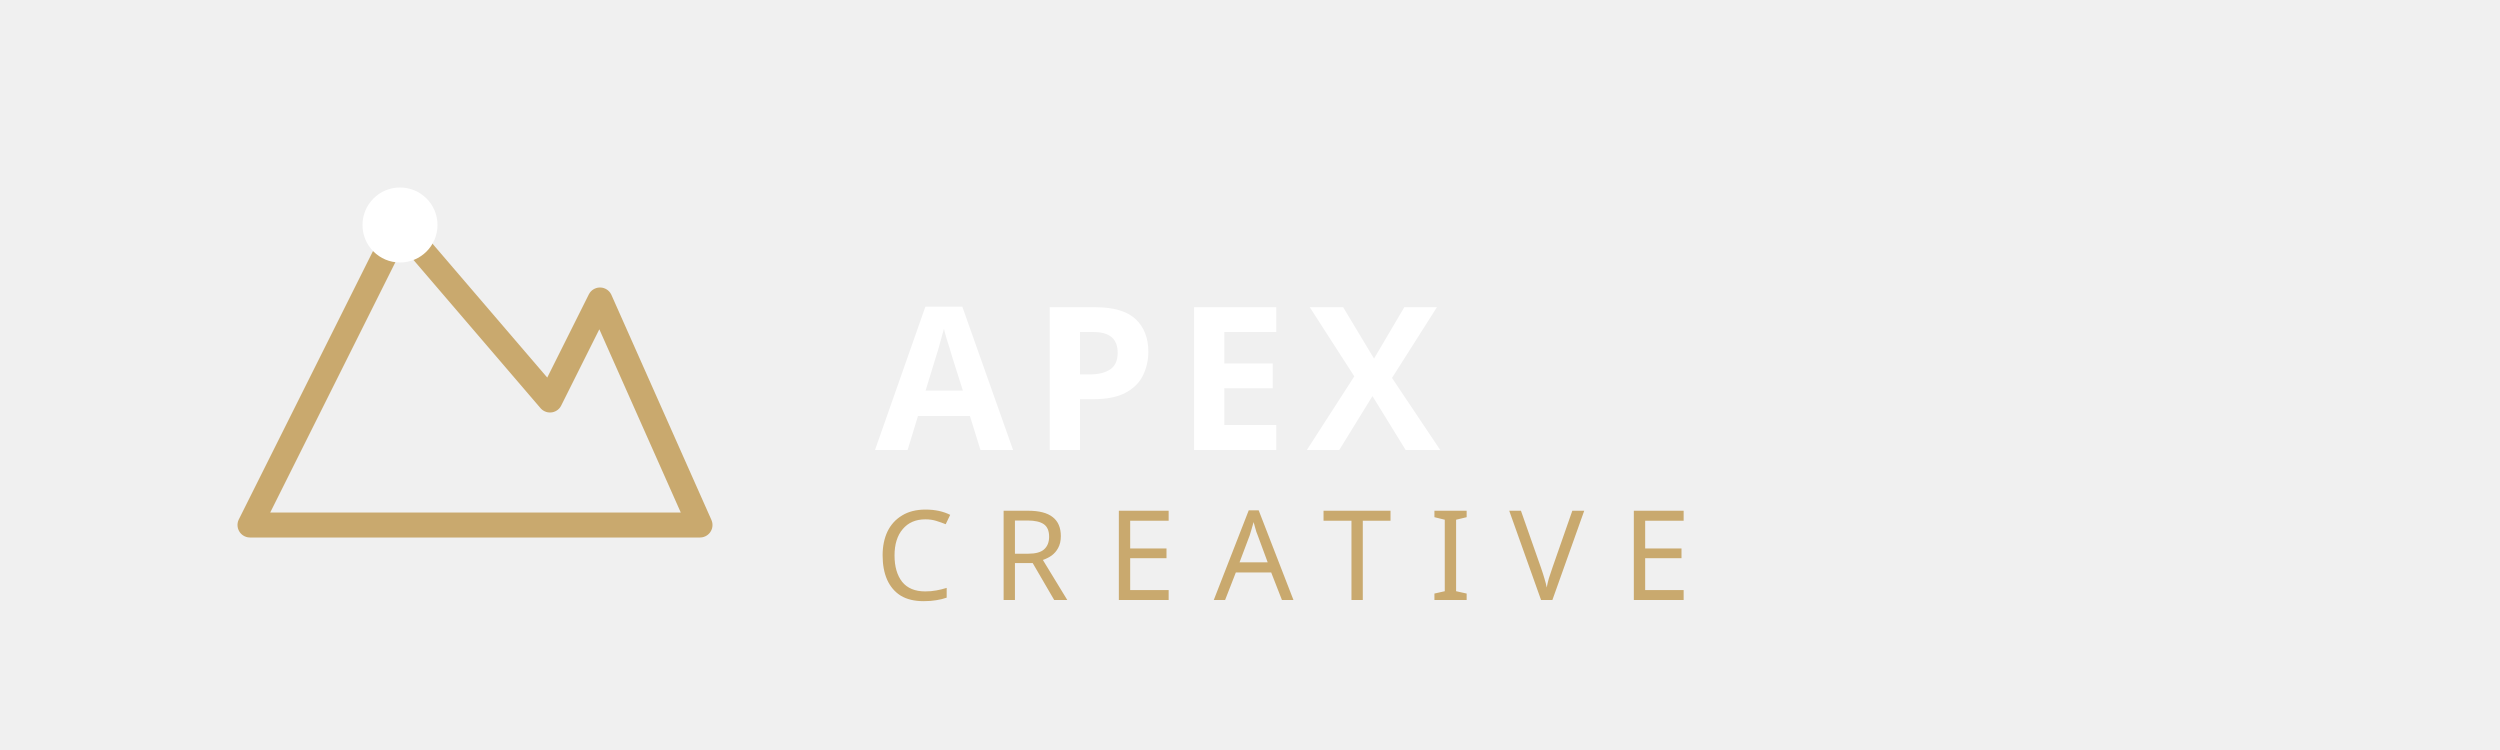
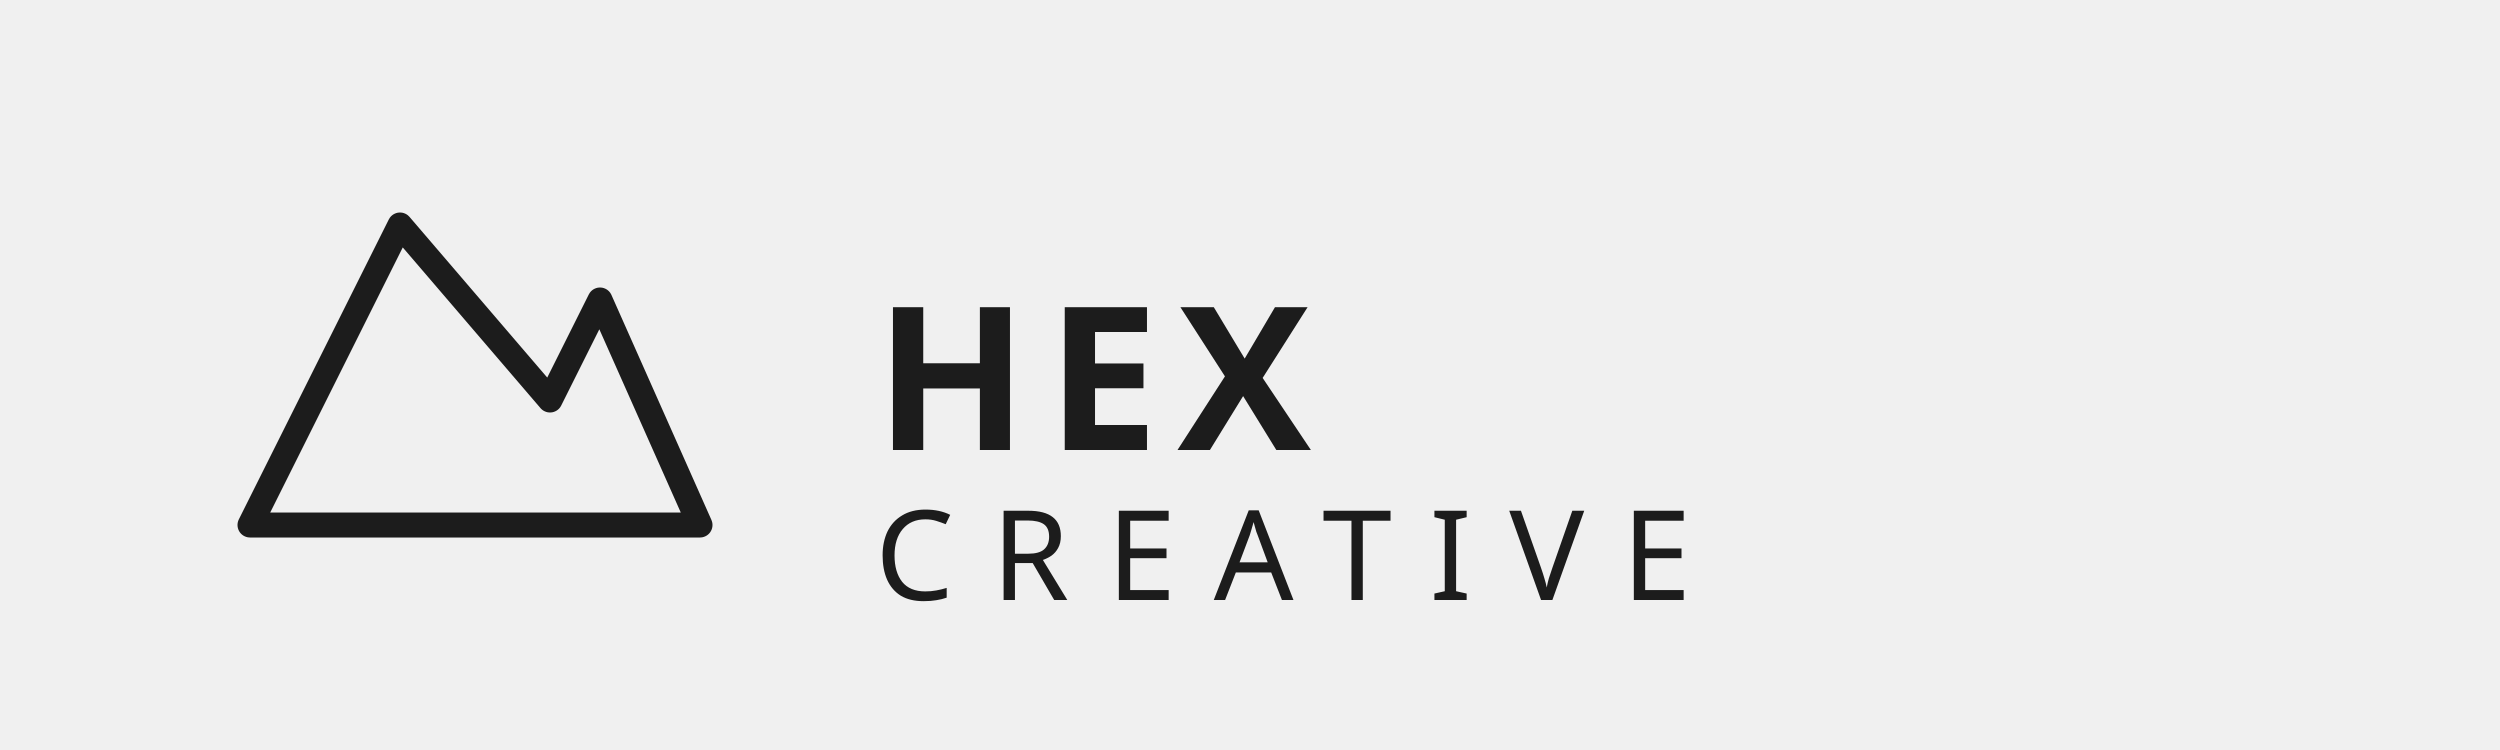
<svg xmlns="http://www.w3.org/2000/svg" viewBox="0 0 200 60" width="100%" height="100%">
-   <path d="M20,42 L32,18 L44,32 L48,24 L56,42 Z" fill="none" stroke="#c9a96e" stroke-width="2" stroke-linejoin="round" />
-   <circle cx="32" cy="18" r="3" fill="#ffffff" />
-   <text x="70" y="36" font-family="'Manrope', sans-serif" font-size="16" font-weight="700" fill="#ffffff" letter-spacing="1.5">APEX</text>
-   <text x="70" y="48" font-family="'Manrope', sans-serif" font-size="10" font-weight="500" fill="#c9a96e" letter-spacing="3">CREATIVE</text>
+   <path d="M20,42 L32,18 L44,32 L48,24 L56,42 Z" fill="none" stroke="#1c1c1c" stroke-width="2" stroke-linejoin="round" />
+   <text x="70" y="36" font-family="'Manrope', sans-serif" font-size="16" font-weight="700" fill="#1c1c1c" letter-spacing="1.5">HEX</text>
+   <text x="70" y="48" font-family="'Manrope', sans-serif" font-size="10" font-weight="500" fill="#1c1c1c" letter-spacing="3">CREATIVE</text>
</svg>
